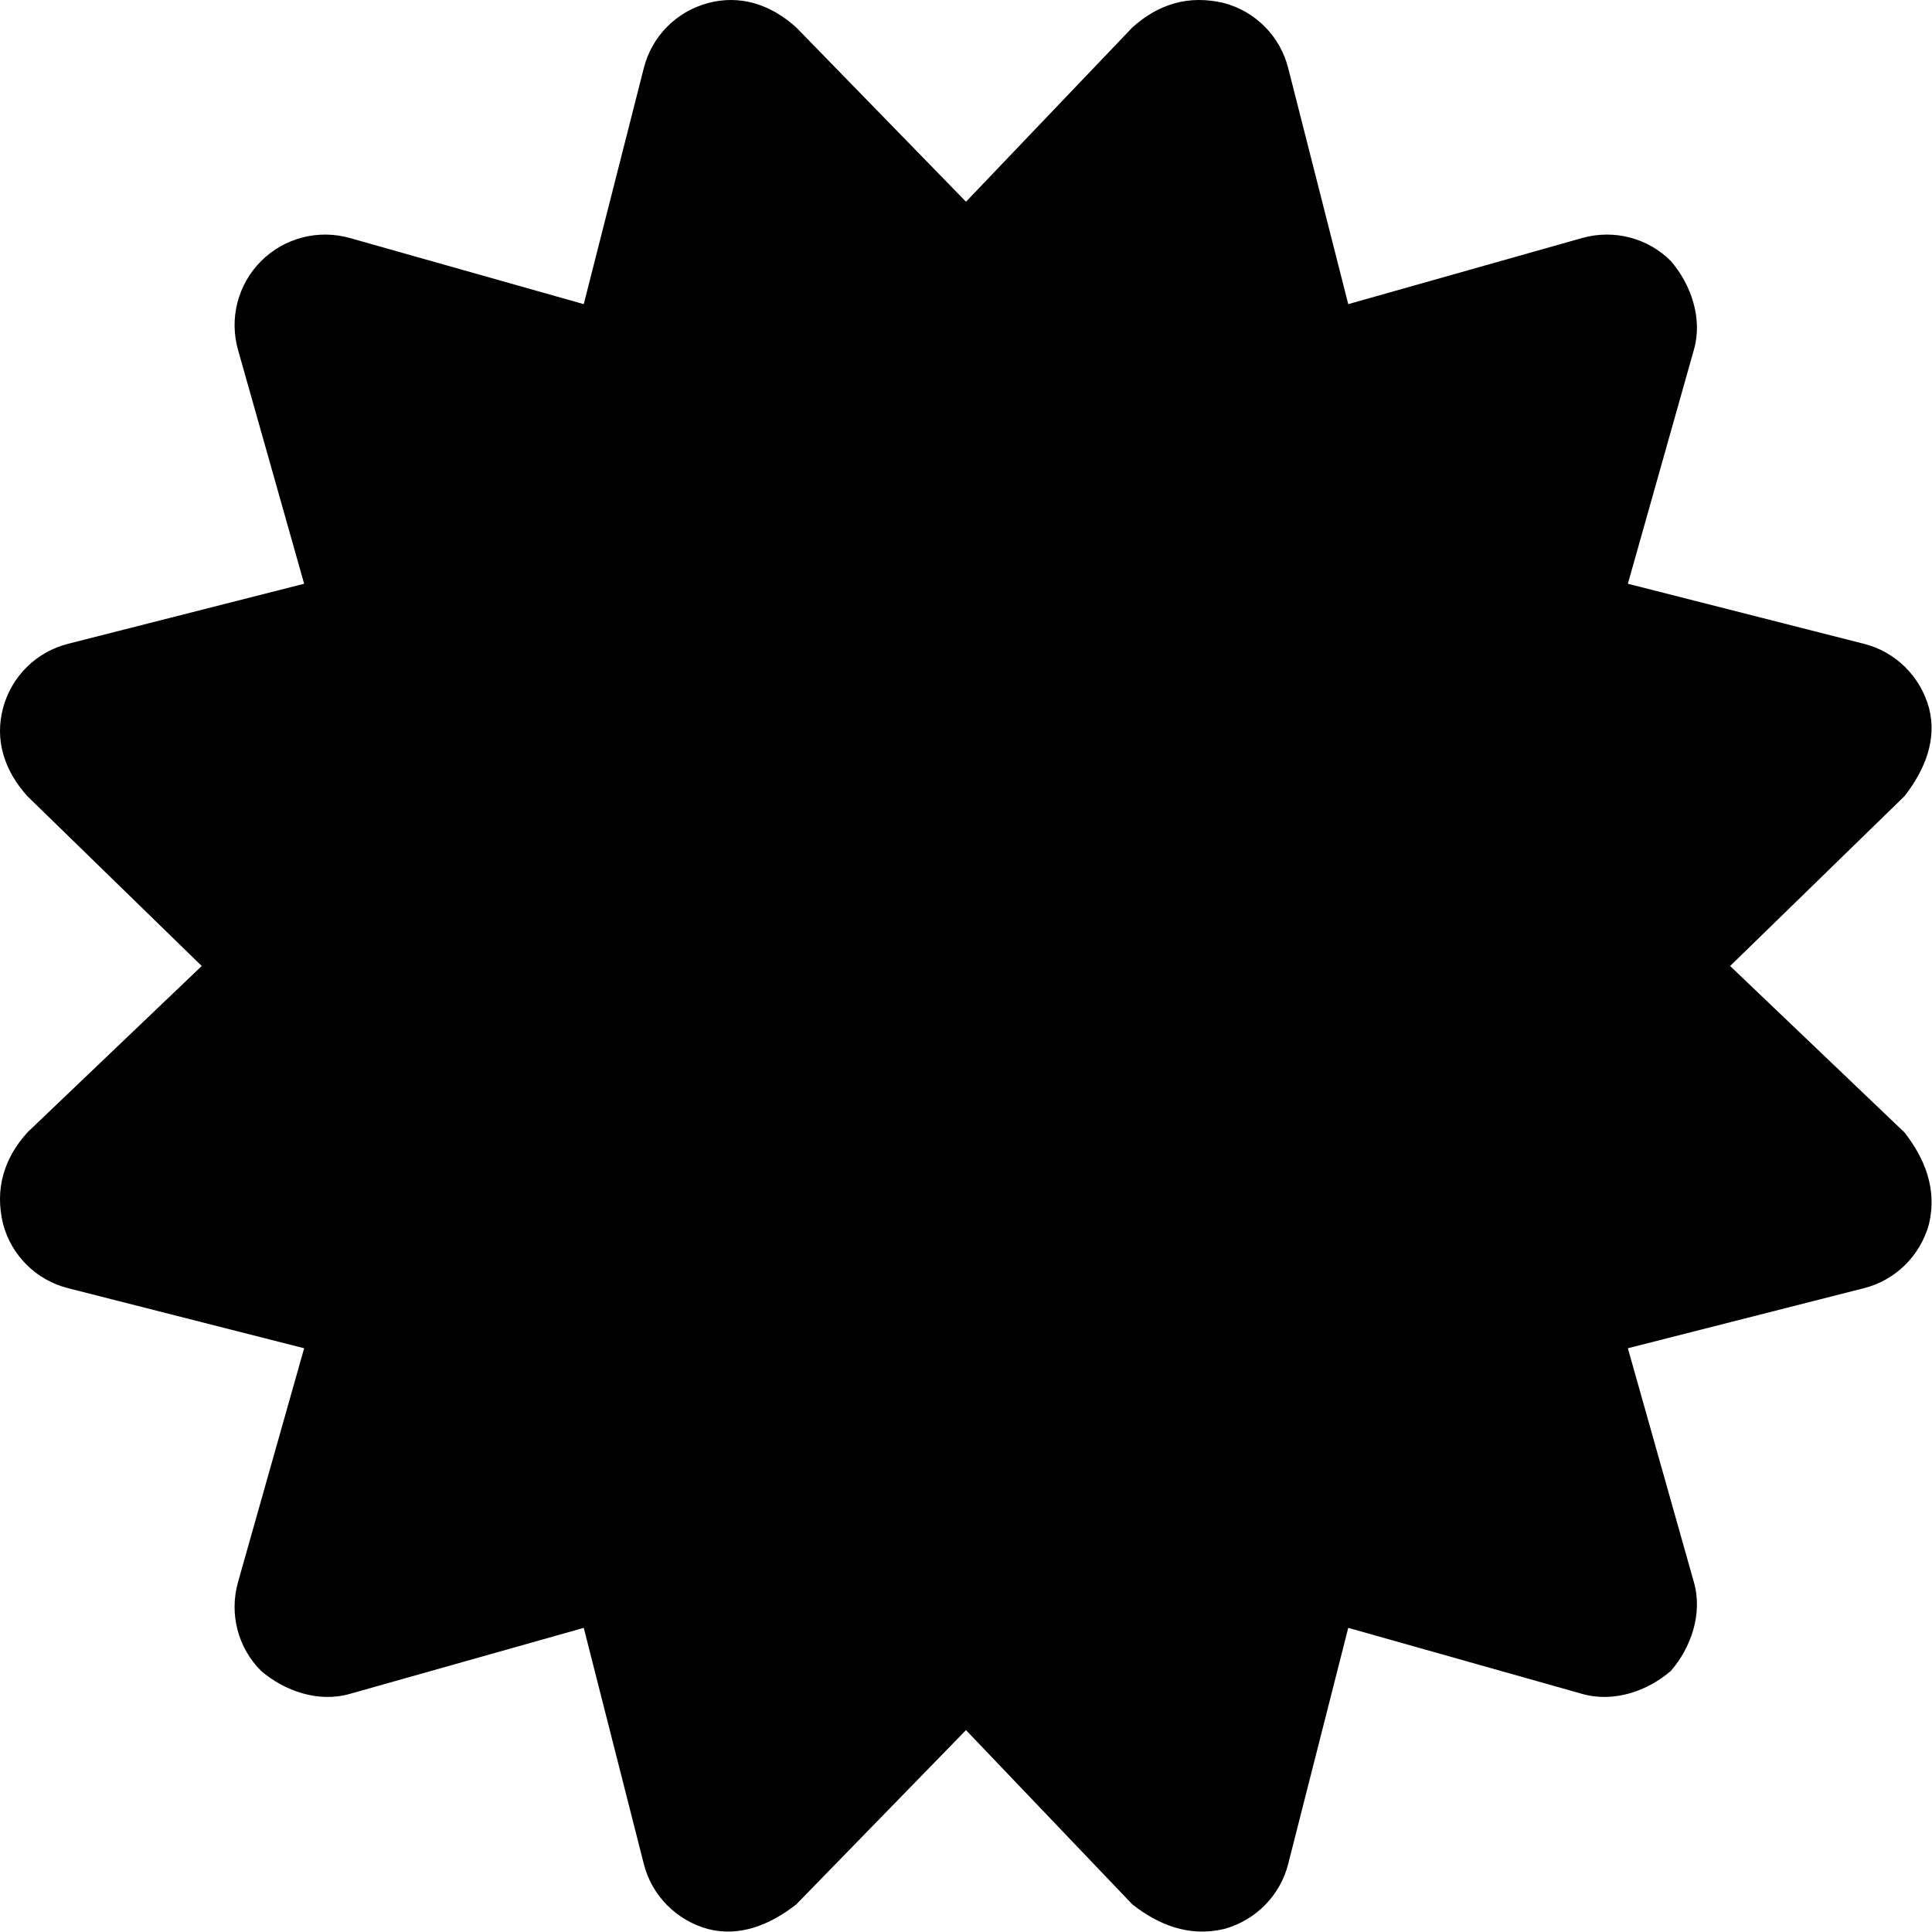
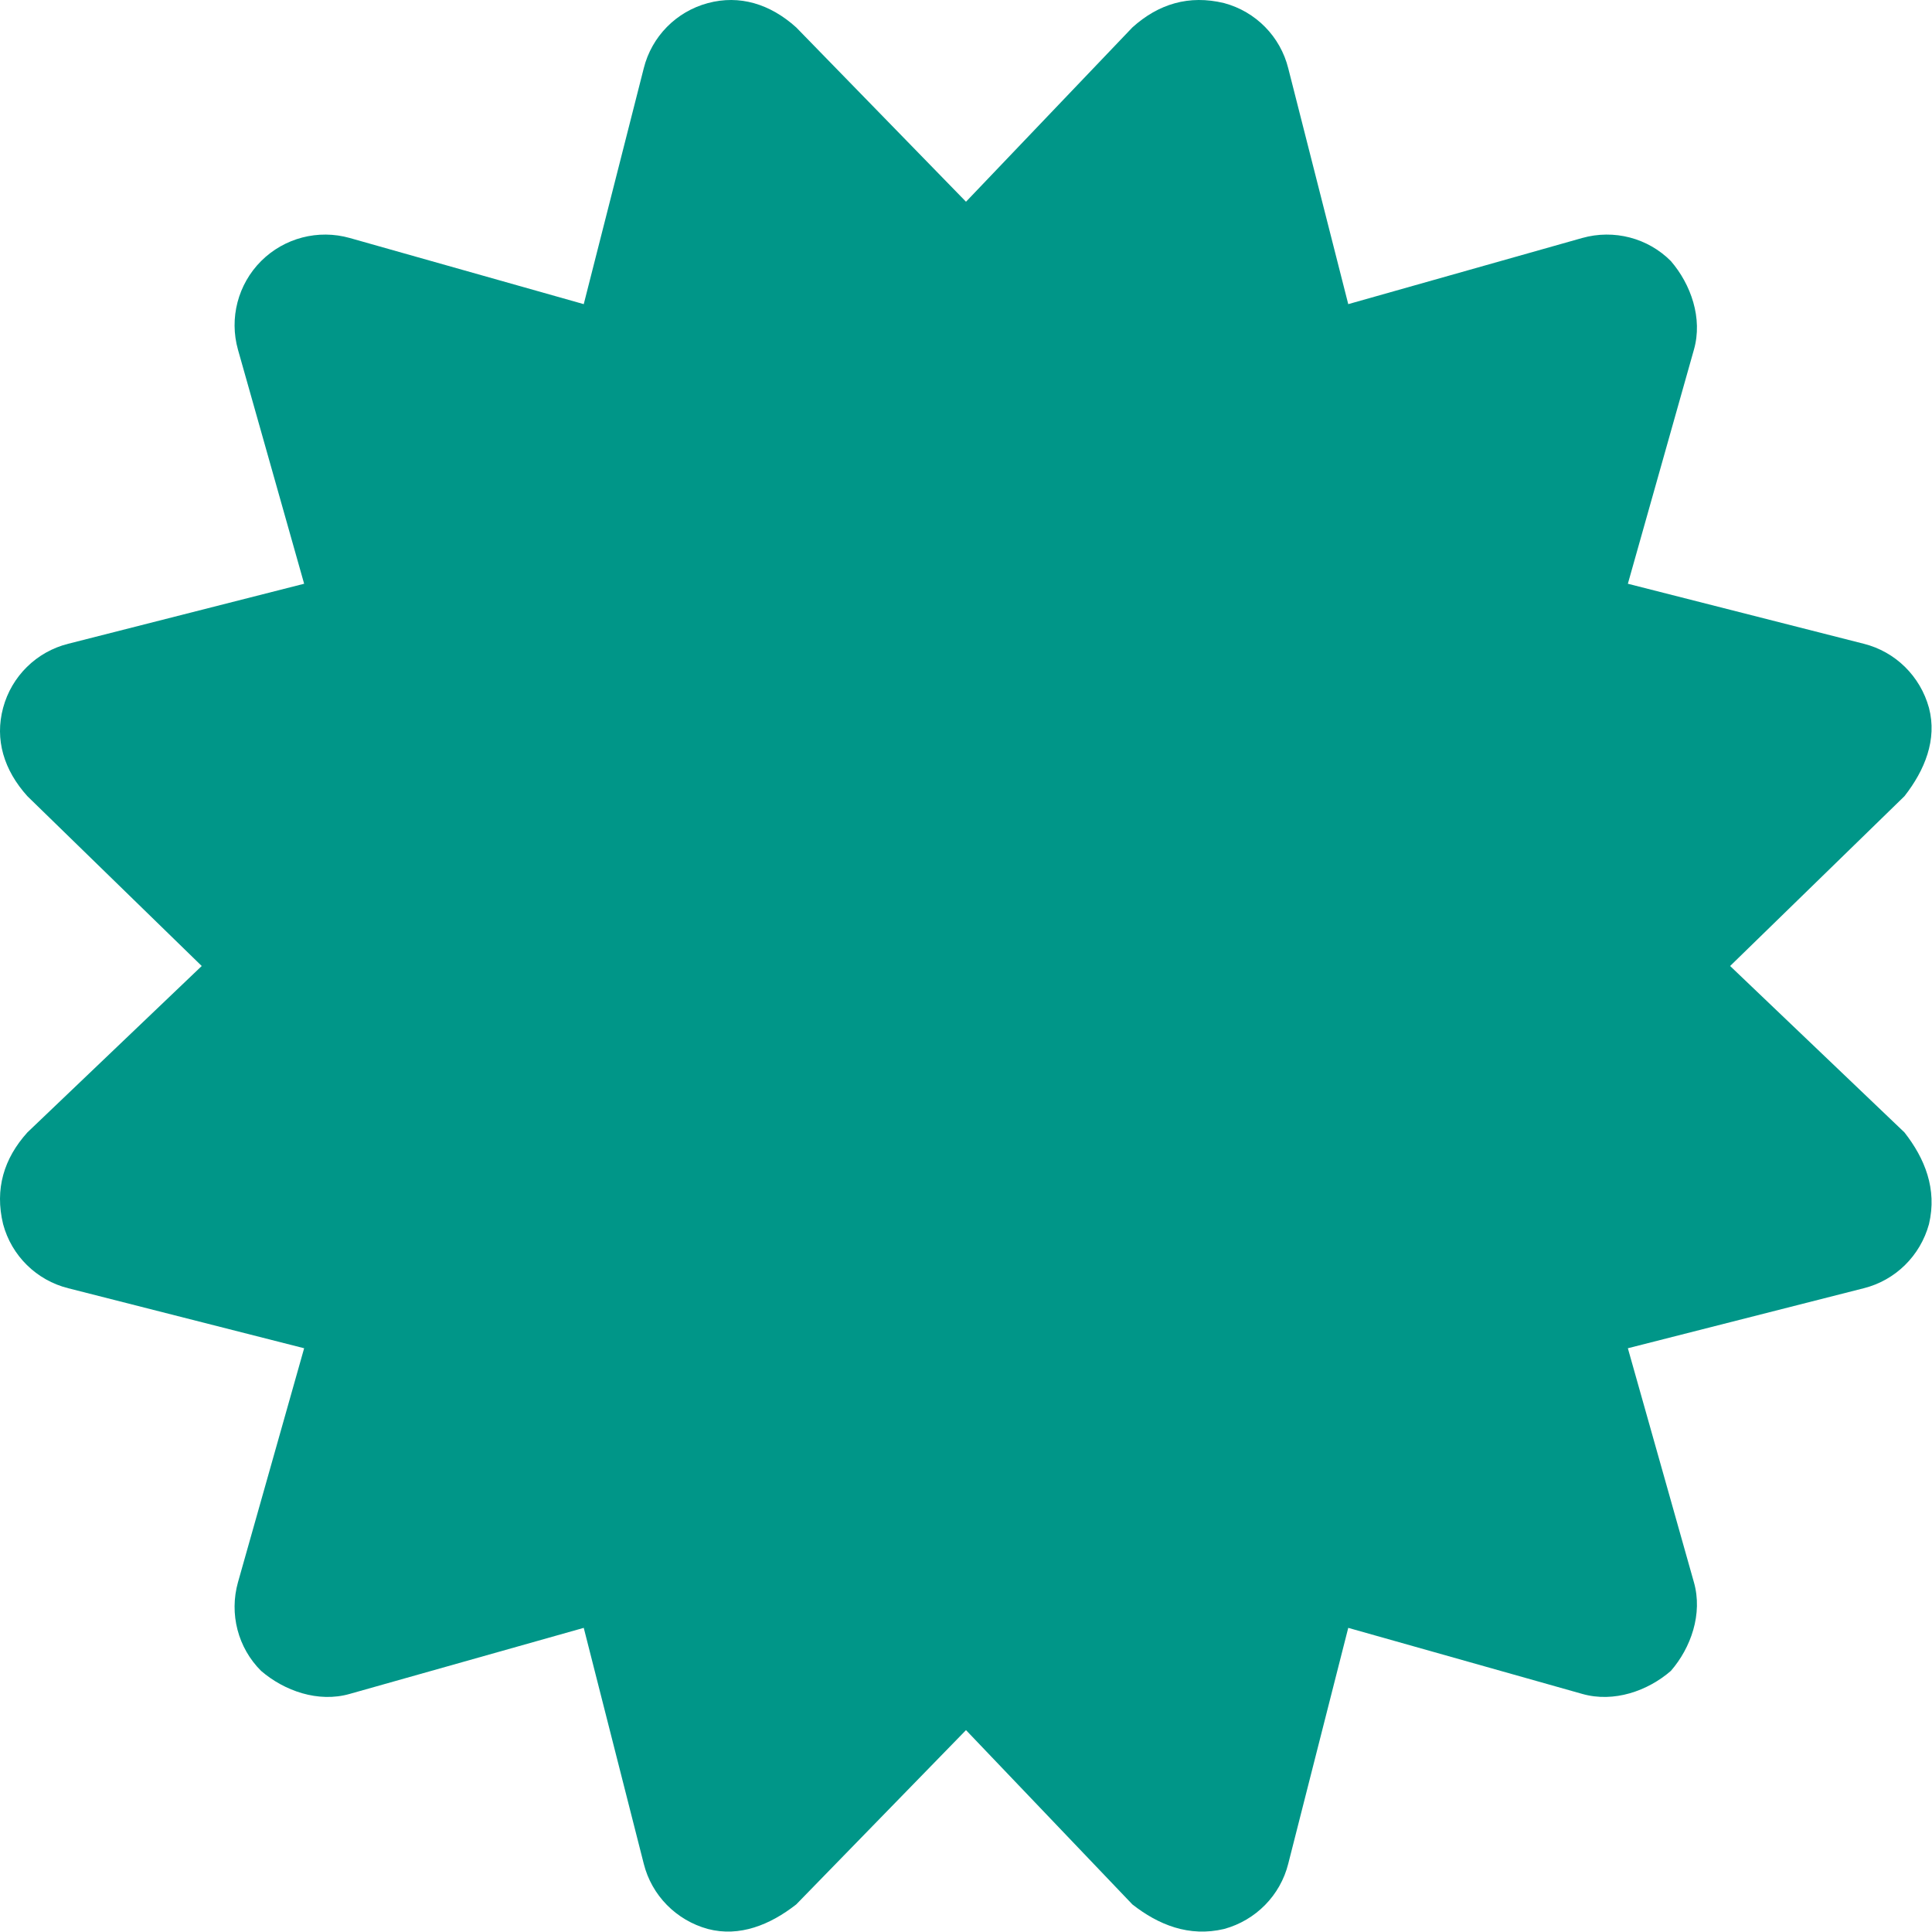
- <svg xmlns="http://www.w3.org/2000/svg" viewBox="0 0 512 512">
+ <svg xmlns="http://www.w3.org/2000/svg" viewBox="0 0 512 512" fill="rgb(0, 150, 136)">
  <path d="M256 53.46L300.1 7.261C307 1.034 315.1-1.431 324.4 .819C332.8 3.068 339.3 9.679 341.4 18.1L357.3 80.6L419.3 63.07C427.7 60.71 436.7 63.05 442.8 69.19C448.1 75.34 451.3 84.33 448.9 92.69L431.4 154.7L493.9 170.6C502.3 172.7 508.9 179.2 511.2 187.6C513.4 196 510.1 204.1 504.7 211L458.5 256L504.7 300.1C510.1 307 513.4 315.1 511.2 324.4C508.9 332.8 502.3 339.3 493.9 341.4L431.4 357.3L448.9 419.3C451.3 427.7 448.1 436.7 442.8 442.8C436.7 448.1 427.7 451.3 419.3 448.9L357.3 431.4L341.4 493.9C339.3 502.3 332.8 508.9 324.4 511.2C315.1 513.4 307 510.1 300.1 504.7L256 458.5L211 504.7C204.1 510.1 196 513.4 187.6 511.2C179.2 508.9 172.7 502.3 170.6 493.9L154.7 431.4L92.69 448.9C84.33 451.3 75.34 448.1 69.19 442.8C63.05 436.7 60.71 427.7 63.07 419.3L80.6 357.3L18.1 341.4C9.679 339.3 3.068 332.8 .819 324.4C-1.431 315.1 1.034 307 7.261 300.1L53.46 256L7.261 211C1.034 204.1-1.431 196 .819 187.6C3.068 179.2 9.679 172.7 18.1 170.6L80.6 154.7L63.07 92.69C60.71 84.33 63.05 75.34 69.19 69.19C75.34 63.05 84.33 60.71 92.69 63.07L154.7 80.6L170.6 18.1C172.7 9.679 179.2 3.068 187.6 .819C196-1.431 204.1 1.034 211 7.261L256 53.46z" />
</svg>
